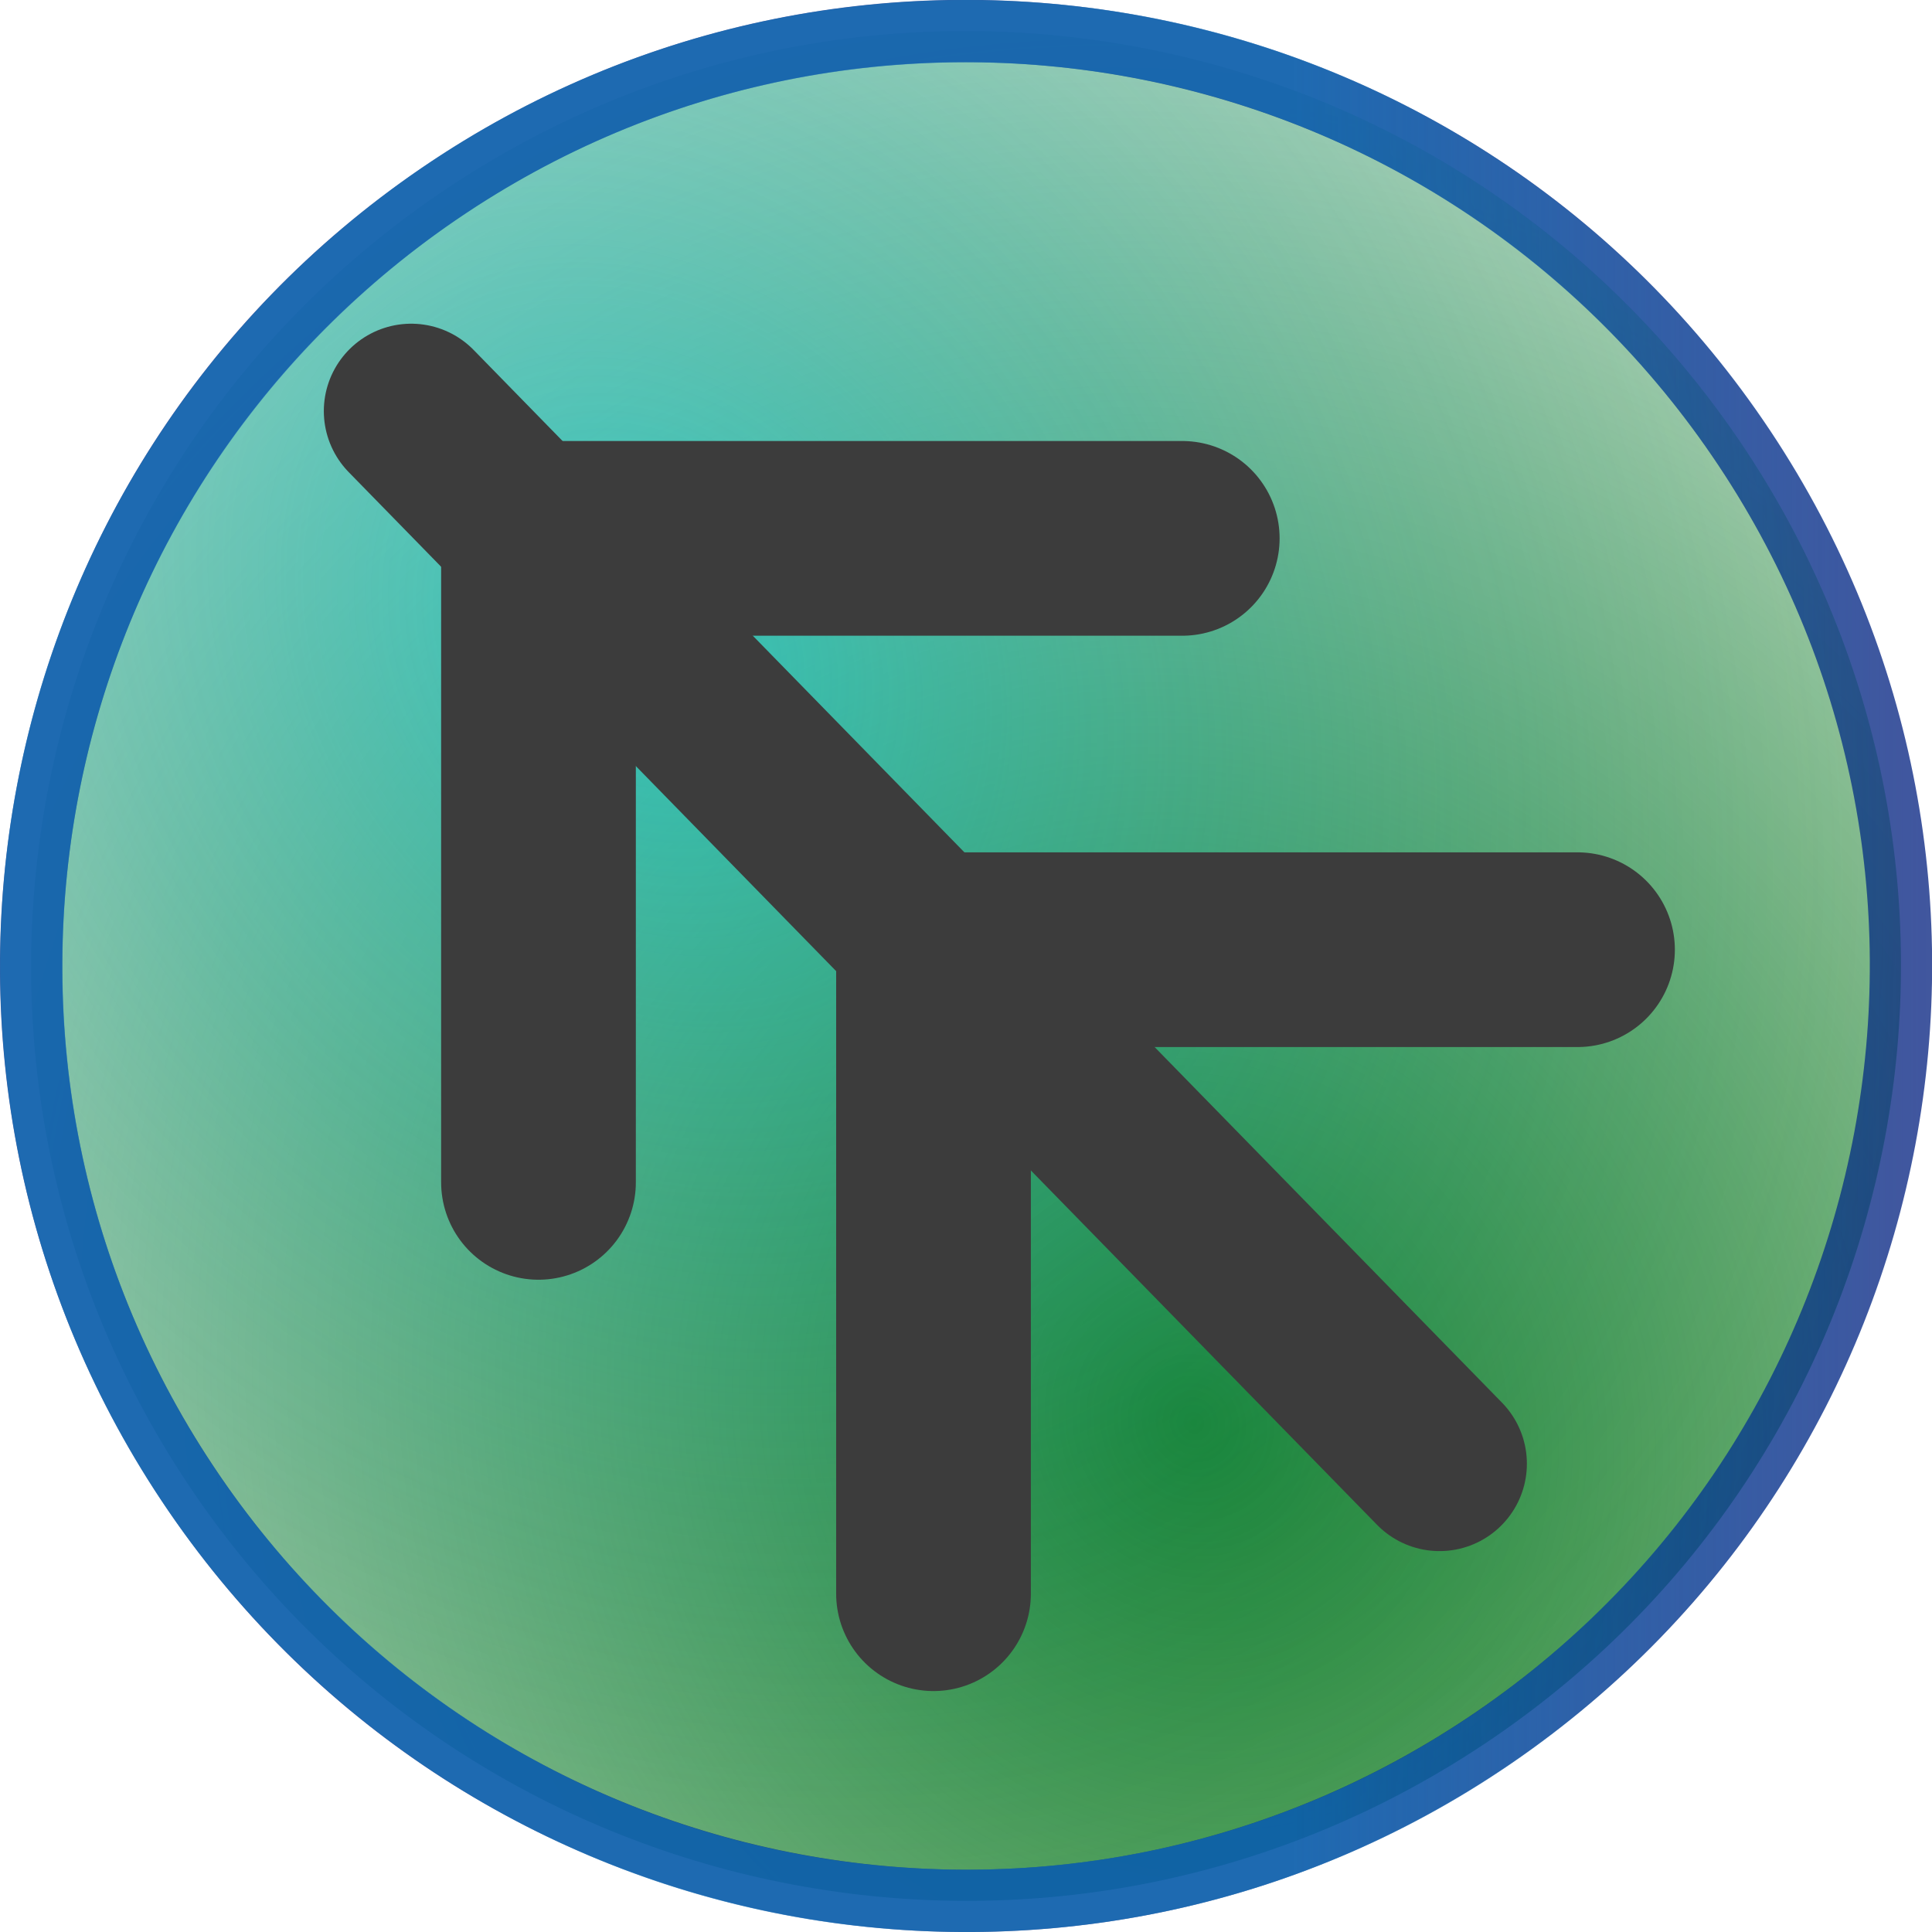
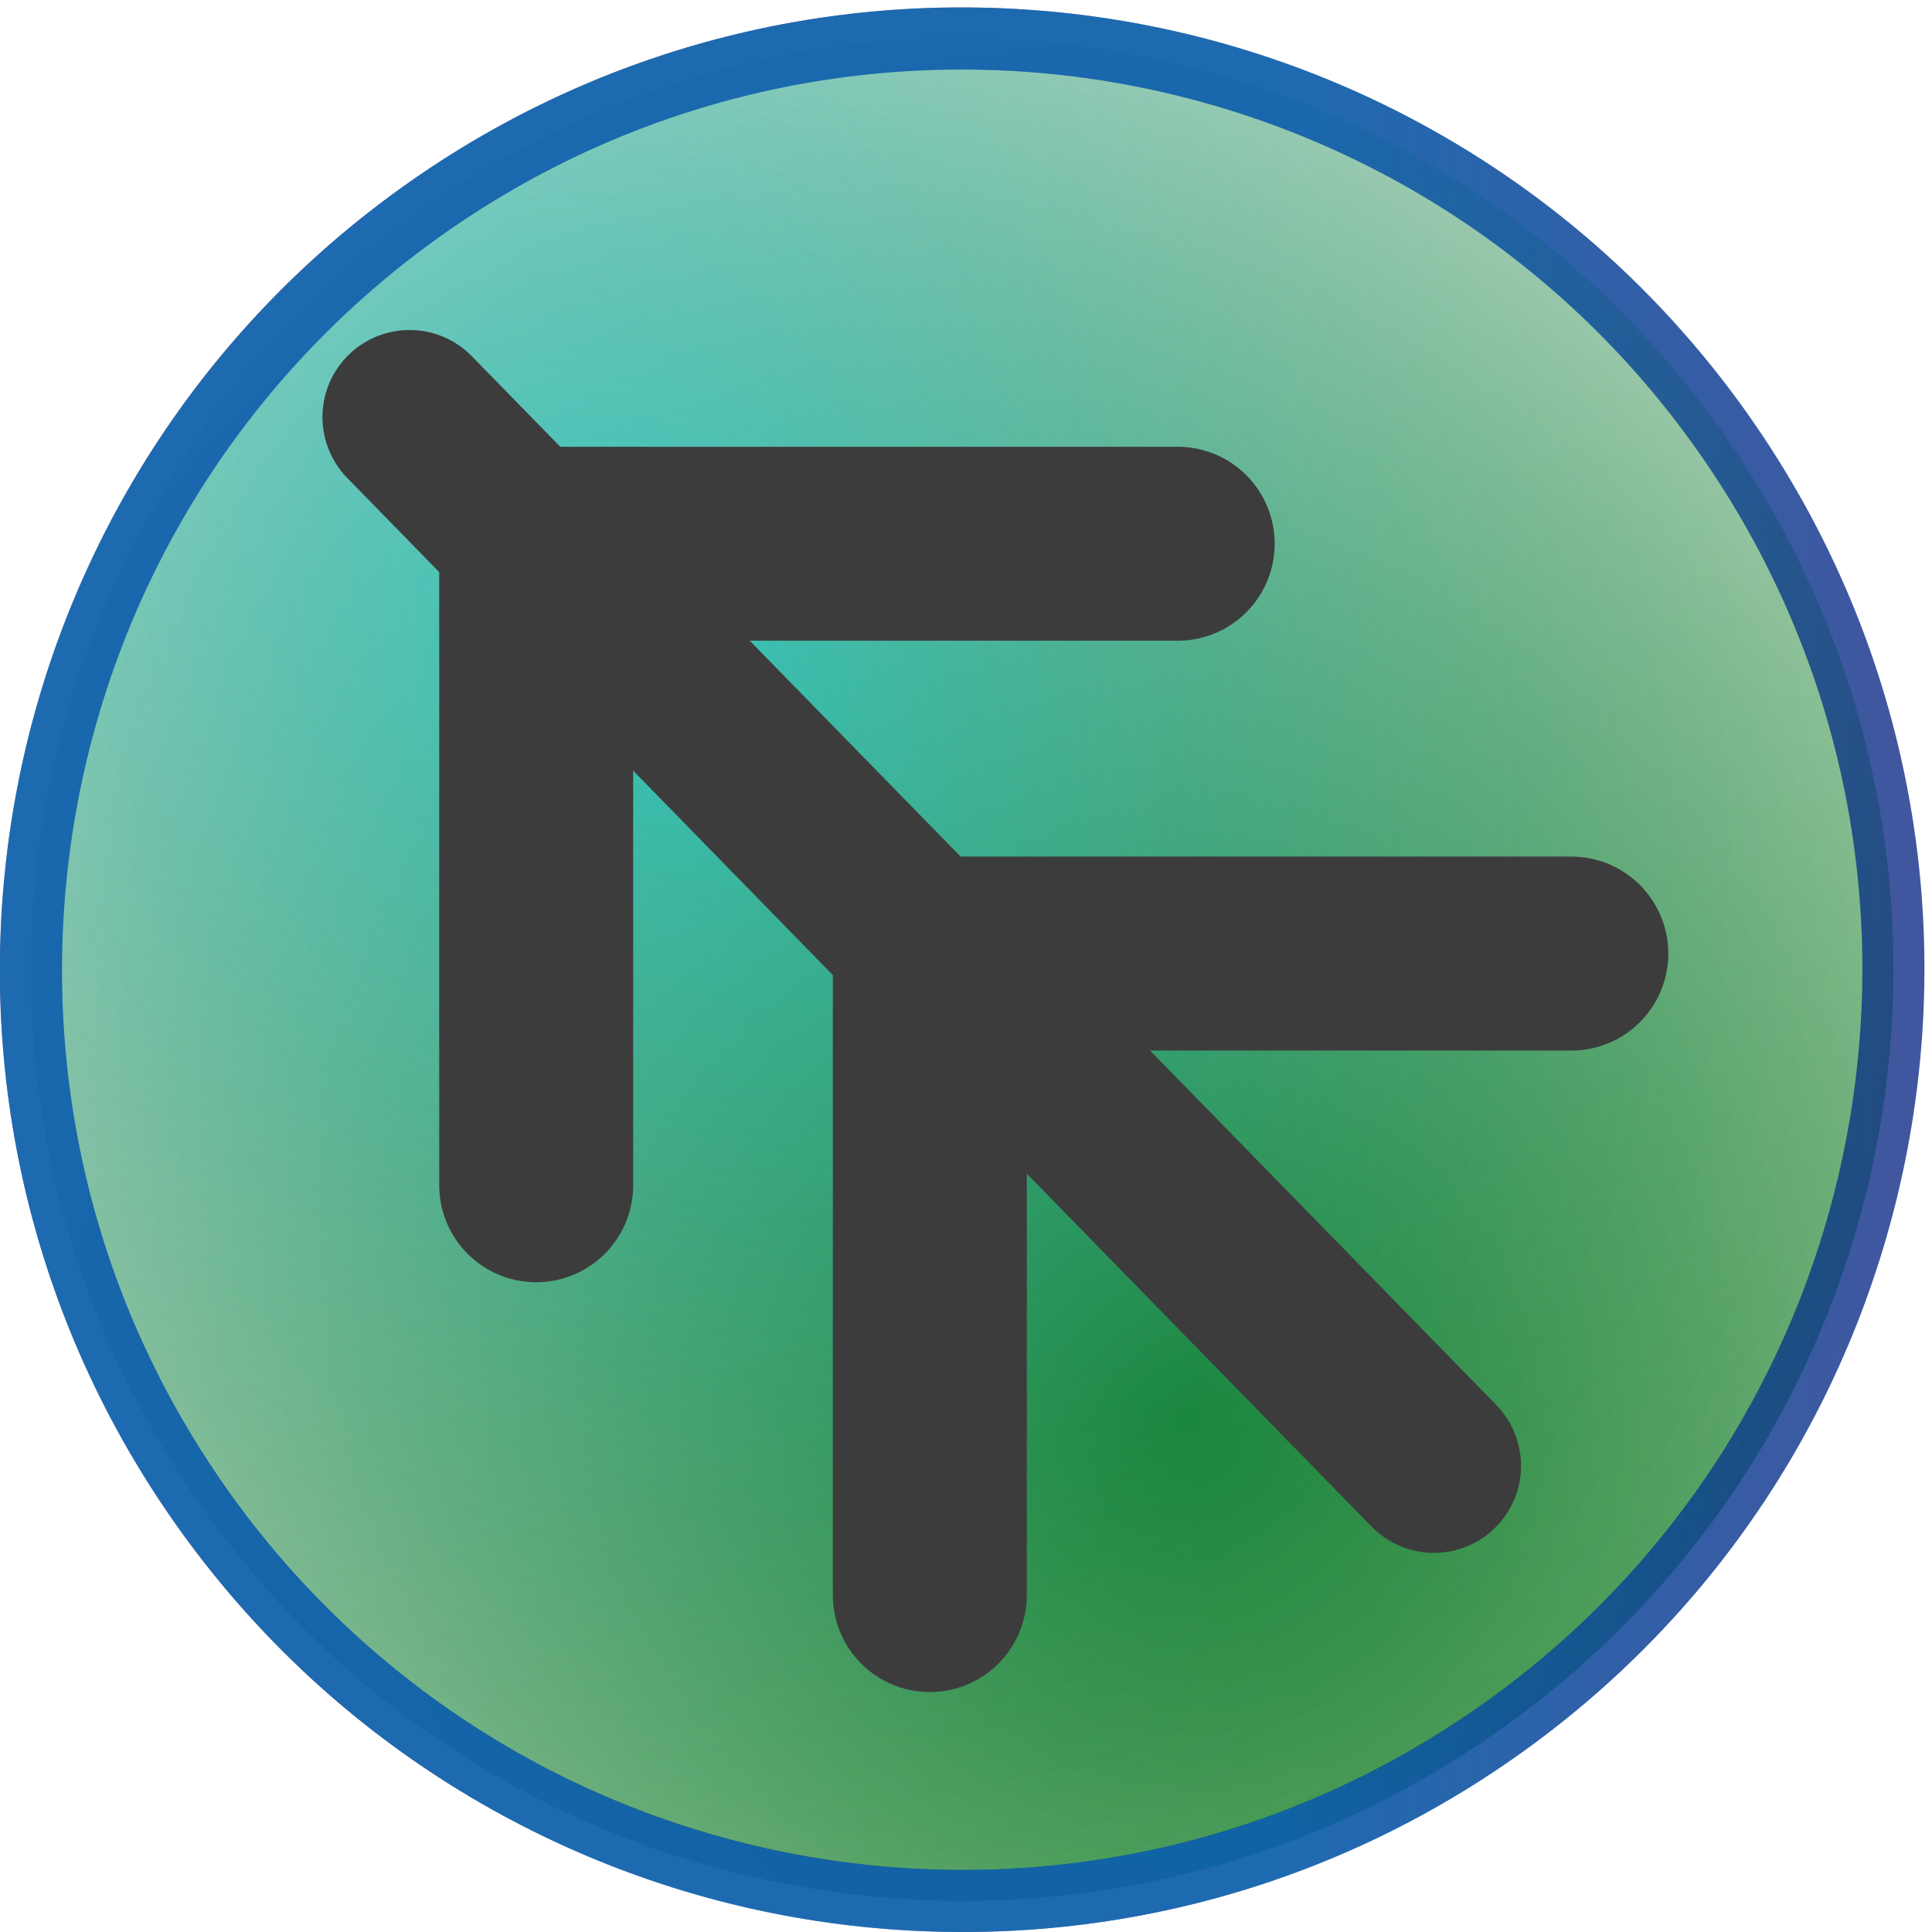
- <svg xmlns="http://www.w3.org/2000/svg" xmlns:ns1="http://www.openswatchbook.org/uri/2009/osb" xmlns:xlink="http://www.w3.org/1999/xlink" width="30" height="30" viewBox="0 0 7.937 7.938" version="1.1" id="svg8">
+ <svg xmlns="http://www.w3.org/2000/svg" xmlns:ns1="http://www.openswatchbook.org/uri/2009/osb" xmlns:xlink="http://www.w3.org/1999/xlink" width="256" height="256" viewBox="0 0 67.733 67.733" version="1.1" id="svg8">
  <defs id="defs2">
    <linearGradient id="linearGradient20031">
      <stop style="stop-color:#0e74bb;stop-opacity:1;" offset="0" id="stop20027" />
      <stop style="stop-color:#0e74bb;stop-opacity:0;" offset="1" id="stop20029" />
    </linearGradient>
    <linearGradient id="linearGradient20009">
      <stop style="stop-color:#198123;stop-opacity:1;" offset="0" id="stop20005" />
      <stop style="stop-color:#198123;stop-opacity:0;" offset="1" id="stop20007" />
    </linearGradient>
    <linearGradient id="linearGradient19987" ns1:paint="solid">
      <stop style="stop-color:#198123;stop-opacity:1;" offset="0" id="stop19985" />
    </linearGradient>
    <linearGradient id="linearGradient6993">
      <stop style="stop-color:#000000;stop-opacity:1;" offset="0" id="stop6989" />
      <stop style="stop-color:#000000;stop-opacity:0;" offset="1" id="stop6991" />
    </linearGradient>
    <linearGradient id="linearGradient6922">
      <stop style="stop-color:#0dc5cf;stop-opacity:1;" offset="0" id="stop6918" />
      <stop style="stop-color:#287556;stop-opacity:0" offset="1" id="stop6920" />
    </linearGradient>
    <linearGradient id="linearGradient4746" ns1:paint="solid">
      <stop style="stop-color:#cad4f3;stop-opacity:1;" offset="0" id="stop4744" />
    </linearGradient>
-     <linearGradient xlink:href="#linearGradient6993" id="linearGradient6995" x1="1.323" y1="3.985" x2="6.481" y2="3.985" gradientUnits="userSpaceOnUse" gradientTransform="matrix(0.9033205,0,0,0.8928665,0.2770101,0.2933403)" />
-     <radialGradient xlink:href="#linearGradient20009" id="radialGradient20011" cx="16.786" cy="7.942" fx="16.786" fy="7.942" r="3.969" gradientUnits="userSpaceOnUse" gradientTransform="matrix(1.796171,0.2021154,-0.2160324,1.919849,-27.68178,-11.05305)" />
-     <radialGradient xlink:href="#linearGradient6922" id="radialGradient20023" cx="2.453" cy="3.035" fx="2.453" fy="3.035" r="3.969" gradientUnits="userSpaceOnUse" gradientTransform="matrix(1,1.333333,-1.099495,0.8246211,3.529398,-3.127925)" />
-     <linearGradient xlink:href="#linearGradient20031" id="linearGradient20033" x1="5.292" y1="3.969" x2="7.937" y2="3.969" gradientUnits="userSpaceOnUse" />
+     <linearGradient xlink:href="#linearGradient6993" id="linearGradient6995" x1="1.323" y1="3.985" x2="6.481" y2="3.985" gradientUnits="userSpaceOnUse" gradientTransform="matrix(7.678224,0,0,7.589365,2.354586,-57.03786)" />
+     <radialGradient xlink:href="#linearGradient20009" id="radialGradient20011" cx="16.786" cy="7.942" fx="16.786" fy="7.942" r="3.969" gradientUnits="userSpaceOnUse" gradientTransform="matrix(15.26745,1.71798,-1.836275,16.31872,-201.703,-143.0991)" />
+     <radialGradient xlink:href="#linearGradient6922" id="radialGradient20023" cx="2.453" cy="3.035" fx="2.453" fy="3.035" r="3.969" gradientUnits="userSpaceOnUse" gradientTransform="matrix(8.5,11.33333,-9.345706,7.009279,29.99988,-86.11861)" />
+     <linearGradient xlink:href="#linearGradient20031" id="linearGradient20033" x1="5.292" y1="3.969" x2="7.938" y2="3.969" gradientUnits="userSpaceOnUse" gradientTransform="matrix(8.5,0,0,8.5,-1.1278896e-7,-59.53125)" />
  </defs>
-   <g id="layer6" style="display:inline;opacity:1">
-     <ellipse style="opacity:1;fill:url(#radialGradient20011);fill-opacity:1;stroke:#062180;stroke-width:0.256;stroke-linecap:round;stroke-linejoin:bevel;stroke-miterlimit:4;stroke-dasharray:none;stroke-opacity:0.759" id="path4601" cx="1.037" cy="5.516" rx="3.841" ry="3.841" transform="rotate(-34.35207)" />
+   <g id="layer6" style="display:inline;opacity:1" transform="translate(0,59.79583)">
+     <ellipse style="opacity:1;fill:url(#radialGradient20011);fill-opacity:1;stroke:#062180;stroke-width:2.176;stroke-linecap:round;stroke-linejoin:bevel;stroke-miterlimit:4;stroke-dasharray:none;stroke-opacity:0.759" id="path4601" cx="42.406" cy="-2.266" rx="32.646" ry="32.646" transform="rotate(-34.35207)" />
  </g>
-   <g id="layer7" style="display:inline;opacity:0.675">
-     <ellipse style="opacity:1;fill:url(#radialGradient20023);fill-opacity:1;fill-rule:nonzero;stroke:url(#linearGradient20033);stroke-width:0.256;stroke-linecap:round;stroke-linejoin:round;stroke-miterlimit:4;stroke-dasharray:none;stroke-dashoffset:0;stroke-opacity:1" id="path4701" cx="3.969" cy="3.969" rx="3.841" ry="3.841" />
+   <g id="layer7" style="display:inline;opacity:0.675" transform="translate(0,59.79583)">
+     <ellipse style="opacity:1;fill:url(#radialGradient20023);fill-opacity:1;fill-rule:nonzero;stroke:url(#linearGradient20033);stroke-width:2.176;stroke-linecap:round;stroke-linejoin:round;stroke-miterlimit:4;stroke-dasharray:none;stroke-dashoffset:0;stroke-opacity:1" id="path4701" cx="33.734" cy="-25.797" rx="32.646" ry="32.646" />
  </g>
-   <g id="layer2" style="display:inline">
-     <path style="fill:url(#linearGradient6995);stroke:#3c3c3c;stroke-width:0.718;stroke-linecap:round;stroke-linejoin:round;stroke-miterlimit:4;stroke-dasharray:none;stroke-opacity:1" d="m 1.689,1.689 4.225,4.325 v 0" id="path4540" />
-     <path style="fill:none;stroke:#3c3c3c;stroke-width:0.8;stroke-linecap:round;stroke-linejoin:round;stroke-miterlimit:4;stroke-dasharray:none;stroke-opacity:1" d="M 4.857,2.212 H 2.212 v 2.646 0" id="path4542" />
-     <path style="fill:none;fill-opacity:0;stroke:#3c3c3c;stroke-width:0.8;stroke-linecap:round;stroke-linejoin:round;stroke-miterlimit:4;stroke-dasharray:none;stroke-opacity:1" d="M 6.481,3.902 H 3.835 v 2.646" id="path4548" />
+   <g id="layer2" style="display:inline" transform="translate(0,59.79583)">
+     <path style="fill:url(#linearGradient6995);stroke:#3c3c3c;stroke-width:6.107;stroke-linecap:round;stroke-linejoin:round;stroke-miterlimit:4;stroke-dasharray:none;stroke-opacity:1" d="m 14.358,-45.173 35.913,36.765 v 0" id="path4540" />
+     <path style="fill:none;stroke:#3c3c3c;stroke-width:6.8;stroke-linecap:round;stroke-linejoin:round;stroke-miterlimit:4;stroke-dasharray:none;stroke-opacity:1" d="M 41.288,-40.733 H 18.798 v 22.49 0" id="path4542" />
+     <path style="fill:none;fill-opacity:0;stroke:#3c3c3c;stroke-width:6.8;stroke-linecap:round;stroke-linejoin:round;stroke-miterlimit:4;stroke-dasharray:none;stroke-opacity:1" d="M 55.088,-26.365 H 32.598 v 22.49" id="path4548" />
  </g>
</svg>
